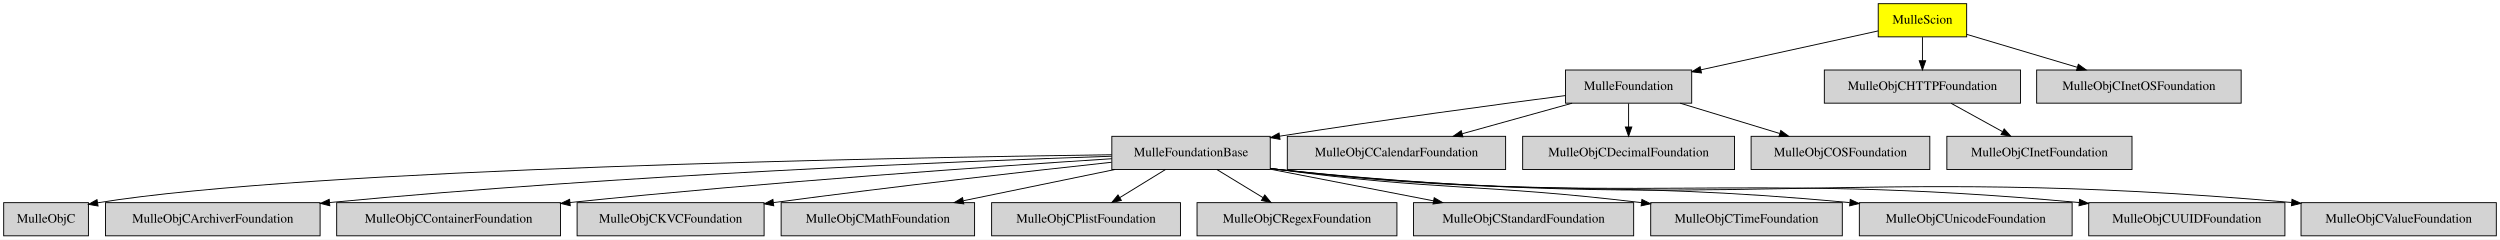
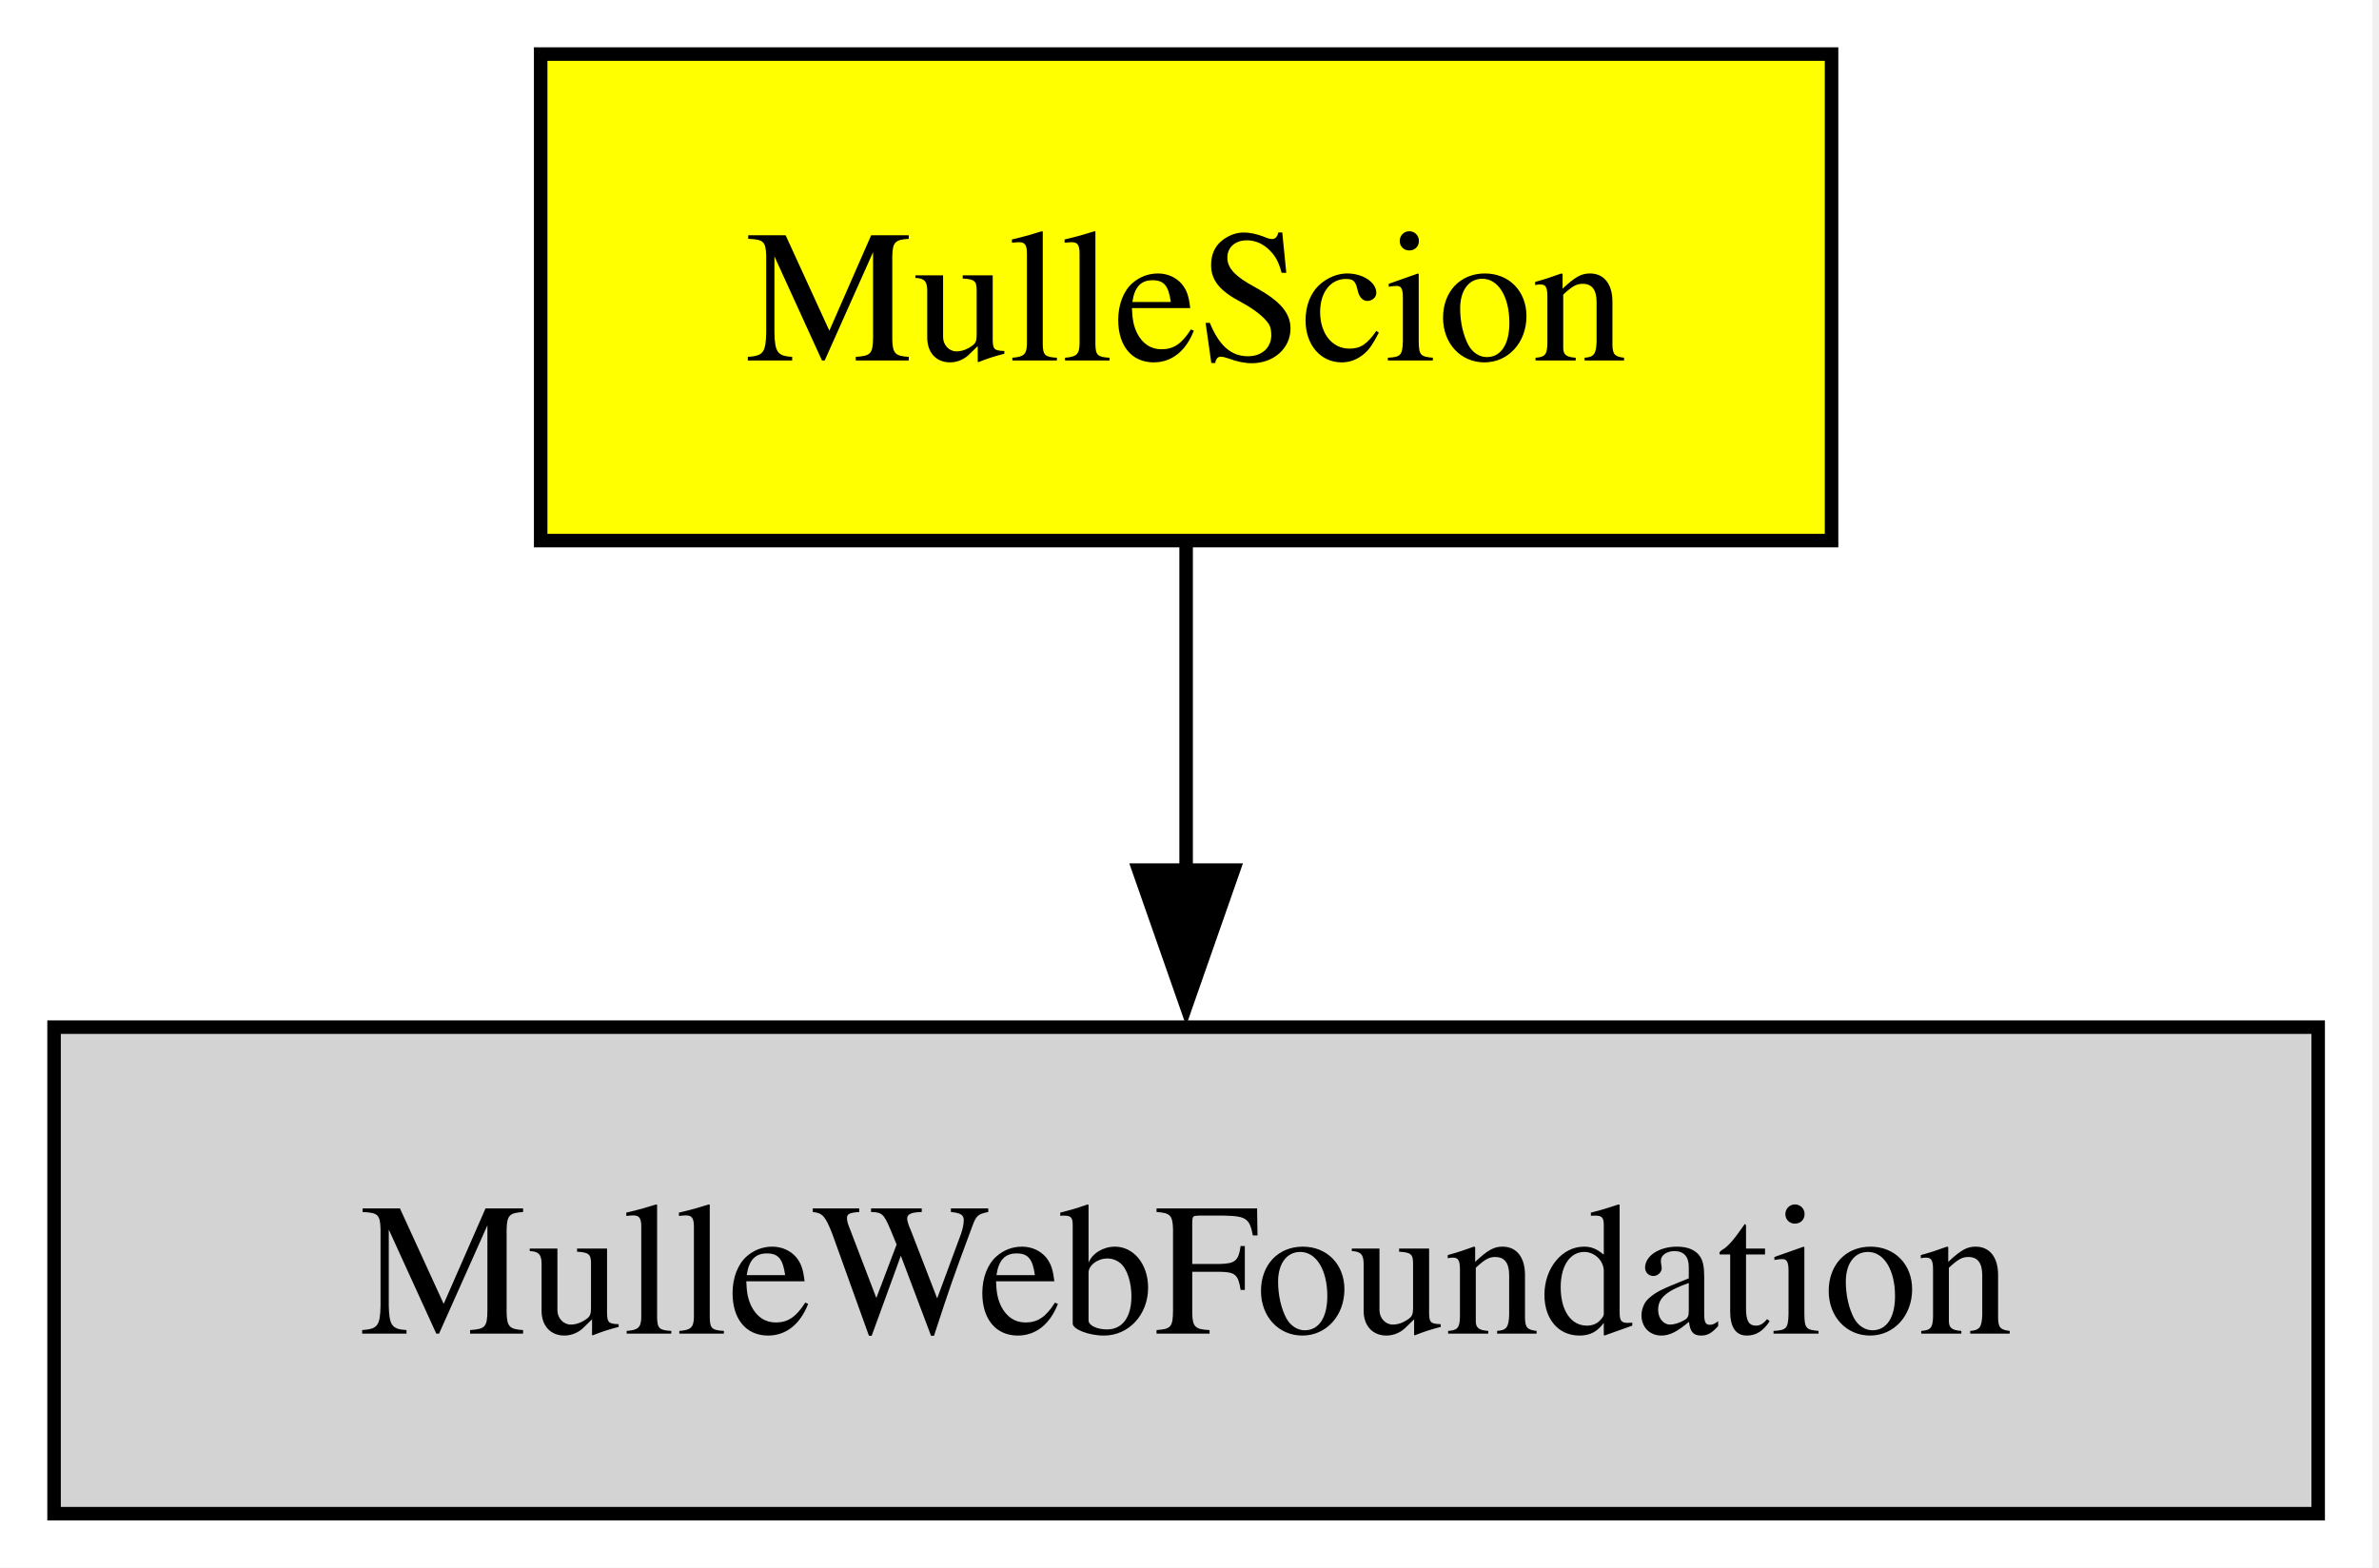
- <svg xmlns="http://www.w3.org/2000/svg" xmlns:xlink="http://www.w3.org/1999/xlink" width="2714pt" height="260pt" viewBox="0.00 0.00 2714.00 260.00">
-   <g id="graph0" class="graph" transform="scale(1 1) rotate(0) translate(4 256)">
-     <polygon fill="white" stroke="transparent" points="-4,4 -4,-256 2710,-256 2710,4 -4,4" />
+ <svg xmlns="http://www.w3.org/2000/svg" xmlns:xlink="http://www.w3.org/1999/xlink" width="176pt" height="116pt" viewBox="0.00 0.00 176.00 116.00">
+   <g id="graph0" class="graph" transform="scale(1 1) rotate(0) translate(4 112)">
+     <polygon fill="white" stroke="none" points="-4,4 -4,-112 171.5,-112 171.5,4 -4,4" />
    <g id="node1" class="node">
-       <polygon fill="yellow" stroke="black" points="2131,-252 2035,-252 2035,-216 2131,-216 2131,-252" />
-       <text text-anchor="middle" x="2083" y="-230.3" font-family="Times,serif" font-size="14.00">MulleScion</text>
-     </g>
-     <g id="node15" class="node">
-       <g id="a_node15">
-         <a xlink:href="https://github.com/MulleFoundation/MulleFoundation" xlink:title="MulleFoundation">
-           <polygon fill="lightgrey" stroke="black" points="1832.5,-180 1695.5,-180 1695.5,-144 1832.5,-144 1832.5,-180" />
-           <text text-anchor="middle" x="1764" y="-158.3" font-family="Times,serif" font-size="14.00">MulleFoundation</text>
-         </a>
-       </g>
-     </g>
-     <g id="edge18" class="edge">
-       <path fill="none" stroke="black" d="M2034.9,-222.44C1983.95,-211.27 1902.72,-193.44 1842.48,-180.22" />
-       <polygon fill="black" stroke="black" points="1843.14,-176.78 1832.62,-178.06 1841.64,-183.62 1843.14,-176.78" />
-     </g>
-     <g id="node19" class="node">
-       <g id="a_node19">
-         <a xlink:href="https://github.com/MulleWeb/MulleObjCHTTPFoundation" xlink:title="MulleObjCHTTPFoundation">
-           <polygon fill="lightgrey" stroke="black" points="2189.5,-180 1976.5,-180 1976.5,-144 2189.5,-144 2189.5,-180" />
-           <text text-anchor="middle" x="2083" y="-158.3" font-family="Times,serif" font-size="14.00">MulleObjCHTTPFoundation</text>
-         </a>
-       </g>
-     </g>
-     <g id="edge19" class="edge">
-       <path fill="none" stroke="black" d="M2083,-215.7C2083,-207.98 2083,-198.71 2083,-190.11" />
-       <polygon fill="black" stroke="black" points="2086.5,-190.1 2083,-180.1 2079.5,-190.1 2086.5,-190.1" />
-     </g>
-     <g id="node21" class="node">
-       <g id="a_node21">
-         <a xlink:href="https://github.com/MulleFoundation/MulleObjCInetOSFoundation" xlink:title="MulleObjCInetOSFoundation">
-           <polygon fill="lightgrey" stroke="black" points="2429,-180 2207,-180 2207,-144 2429,-144 2429,-180" />
-           <text text-anchor="middle" x="2318" y="-158.3" font-family="Times,serif" font-size="14.00">MulleObjCInetOSFoundation</text>
-         </a>
-       </g>
-     </g>
-     <g id="edge20" class="edge">
-       <path fill="none" stroke="black" d="M2131.12,-218.67C2165.64,-208.38 2212.59,-194.4 2250.8,-183.02" />
-       <polygon fill="black" stroke="black" points="2252.24,-186.24 2260.82,-180.03 2250.24,-179.53 2252.24,-186.24" />
+       <polygon fill="yellow" stroke="black" points="131.5,-108 36,-108 36,-72 131.5,-72 131.5,-108" />
+       <text xml:space="preserve" text-anchor="middle" x="83.75" y="-85.33" font-family="Times,serif" font-size="14.00">MulleScion</text>
    </g>
    <g id="node2" class="node">
      <g id="a_node2">
-         <a xlink:href="https://github.com/MulleFoundation/MulleFoundationBase" xlink:title="MulleFoundationBase">
-           <polygon fill="lightgrey" stroke="black" points="1375,-108 1203,-108 1203,-72 1375,-72 1375,-108" />
-           <text text-anchor="middle" x="1289" y="-86.3" font-family="Times,serif" font-size="14.00">MulleFoundationBase</text>
-         </a>
-       </g>
-     </g>
-     <g id="node3" class="node">
-       <g id="a_node3">
-         <a xlink:href="https://github.com/mulle-objc/MulleObjC" xlink:title="MulleObjC">
-           <polygon fill="lightgrey" stroke="black" points="92,-36 0,-36 0,0 92,0 92,-36" />
-           <text text-anchor="middle" x="46" y="-14.3" font-family="Times,serif" font-size="14.00">MulleObjC</text>
+         <a xlink:href="https://github.com/MulleWeb/MulleWebFoundation" xlink:title="MulleWebFoundation">
+           <polygon fill="lightgrey" stroke="black" points="167.5,-36 0,-36 0,0 167.5,0 167.5,-36" />
+           <text xml:space="preserve" text-anchor="middle" x="83.75" y="-13.32" font-family="Times,serif" font-size="14.00">MulleWebFoundation</text>
        </a>
      </g>
    </g>
    <g id="edge1" class="edge">
-       <path fill="none" stroke="black" d="M1202.95,-88.01C970.4,-84.87 331.99,-73.2 101.99,-35.84" />
-       <polygon fill="black" stroke="black" points="102.45,-32.36 92,-34.15 101.28,-39.27 102.45,-32.36" />
-     </g>
-     <g id="node4" class="node">
-       <g id="a_node4">
-         <a xlink:href="https://github.com/MulleFoundation/MulleObjCArchiverFoundation@*" xlink:title="MulleObjCArchiverFoundation">
-           <polygon fill="lightgrey" stroke="black" points="343.5,-36 110.5,-36 110.5,0 343.5,0 343.5,-36" />
-           <text text-anchor="middle" x="227" y="-14.3" font-family="Times,serif" font-size="14.00">MulleObjCArchiverFoundation</text>
-         </a>
-       </g>
-     </g>
-     <g id="edge2" class="edge">
-       <path fill="none" stroke="black" d="M1202.92,-86.4C1039.44,-80.95 672.6,-66.37 354.1,-36.16" />
-       <polygon fill="black" stroke="black" points="354.03,-32.64 343.74,-35.17 353.36,-39.61 354.03,-32.64" />
-     </g>
-     <g id="node5" class="node">
-       <g id="a_node5">
-         <a xlink:href="https://github.com/MulleFoundation/MulleObjCContainerFoundation@*" xlink:title="MulleObjCContainerFoundation">
-           <polygon fill="lightgrey" stroke="black" points="604.5,-36 361.5,-36 361.5,0 604.5,0 604.5,-36" />
-           <text text-anchor="middle" x="483" y="-14.3" font-family="Times,serif" font-size="14.00">MulleObjCContainerFoundation</text>
-         </a>
-       </g>
-     </g>
-     <g id="edge3" class="edge">
-       <path fill="none" stroke="black" d="M1202.97,-83.69C1076.36,-75.55 832.16,-58.64 614.77,-36.16" />
-       <polygon fill="black" stroke="black" points="615.07,-32.67 604.77,-35.12 614.35,-39.63 615.07,-32.67" />
-     </g>
-     <g id="node6" class="node">
-       <g id="a_node6">
-         <a xlink:href="https://github.com/MulleFoundation/MulleObjCKVCFoundation@*" xlink:title="MulleObjCKVCFoundation">
-           <polygon fill="lightgrey" stroke="black" points="825.5,-36 622.5,-36 622.5,0 825.5,0 825.5,-36" />
-           <text text-anchor="middle" x="724" y="-14.3" font-family="Times,serif" font-size="14.00">MulleObjCKVCFoundation</text>
-         </a>
-       </g>
-     </g>
-     <g id="edge4" class="edge">
-       <path fill="none" stroke="black" d="M1202.69,-79.85C1113.51,-70.19 970.01,-54.05 835.67,-36.06" />
-       <polygon fill="black" stroke="black" points="835.98,-32.57 825.6,-34.71 835.05,-39.51 835.98,-32.57" />
-     </g>
-     <g id="node7" class="node">
-       <g id="a_node7">
-         <a xlink:href="https://github.com/MulleFoundation/MulleObjCMathFoundation@*" xlink:title="MulleObjCMathFoundation">
-           <polygon fill="lightgrey" stroke="black" points="1054,-36 844,-36 844,0 1054,0 1054,-36" />
-           <text text-anchor="middle" x="949" y="-14.3" font-family="Times,serif" font-size="14.00">MulleObjCMathFoundation</text>
-         </a>
-       </g>
-     </g>
-     <g id="edge5" class="edge">
-       <path fill="none" stroke="black" d="M1206.26,-71.97C1156.6,-61.74 1093.3,-48.71 1041.92,-38.13" />
-       <polygon fill="black" stroke="black" points="1042.31,-34.64 1031.81,-36.05 1040.9,-41.49 1042.31,-34.64" />
-     </g>
-     <g id="node8" class="node">
-       <g id="a_node8">
-         <a xlink:href="https://github.com/MulleFoundation/MulleObjCPlistFoundation@*" xlink:title="MulleObjCPlistFoundation">
-           <polygon fill="lightgrey" stroke="black" points="1277.5,-36 1072.5,-36 1072.5,0 1277.5,0 1277.5,-36" />
-           <text text-anchor="middle" x="1175" y="-14.3" font-family="Times,serif" font-size="14.00">MulleObjCPlistFoundation</text>
-         </a>
-       </g>
-     </g>
-     <g id="edge6" class="edge">
-       <path fill="none" stroke="black" d="M1261.11,-71.88C1246.21,-62.72 1227.67,-51.34 1211.62,-41.48" />
-       <polygon fill="black" stroke="black" points="1213.35,-38.44 1202.99,-36.19 1209.69,-44.41 1213.35,-38.44" />
-     </g>
-     <g id="node9" class="node">
-       <g id="a_node9">
-         <a xlink:href="https://github.com/MulleFoundation/MulleObjCRegexFoundation@*" xlink:title="MulleObjCRegexFoundation">
-           <polygon fill="lightgrey" stroke="black" points="1512.5,-36 1295.5,-36 1295.5,0 1512.5,0 1512.5,-36" />
-           <text text-anchor="middle" x="1404" y="-14.3" font-family="Times,serif" font-size="14.00">MulleObjCRegexFoundation</text>
-         </a>
-       </g>
-     </g>
-     <g id="edge7" class="edge">
-       <path fill="none" stroke="black" d="M1317.13,-71.88C1332.17,-62.72 1350.87,-51.34 1367.06,-41.48" />
-       <polygon fill="black" stroke="black" points="1369.04,-44.38 1375.76,-36.19 1365.4,-38.4 1369.04,-44.38" />
-     </g>
-     <g id="node10" class="node">
-       <g id="a_node10">
-         <a xlink:href="https://github.com/MulleFoundation/MulleObjCStandardFoundation@*" xlink:title="MulleObjCStandardFoundation">
-           <polygon fill="lightgrey" stroke="black" points="1769.5,-36 1530.5,-36 1530.5,0 1769.5,0 1769.5,-36" />
-           <text text-anchor="middle" x="1650" y="-14.3" font-family="Times,serif" font-size="14.00">MulleObjCStandardFoundation</text>
-         </a>
-       </g>
-     </g>
-     <g id="edge8" class="edge">
-       <path fill="none" stroke="black" d="M1375.01,-72.32C1428.33,-61.98 1496.96,-48.68 1552.32,-37.94" />
-       <polygon fill="black" stroke="black" points="1552.99,-41.38 1562.14,-36.04 1551.66,-34.5 1552.99,-41.38" />
-     </g>
-     <g id="node11" class="node">
-       <g id="a_node11">
-         <a xlink:href="https://github.com/MulleFoundation/MulleObjCTimeFoundation@*" xlink:title="MulleObjCTimeFoundation">
-           <polygon fill="lightgrey" stroke="black" points="1996,-36 1788,-36 1788,0 1996,0 1996,-36" />
-           <text text-anchor="middle" x="1892" y="-14.3" font-family="Times,serif" font-size="14.00">MulleObjCTimeFoundation</text>
-         </a>
-       </g>
-     </g>
-     <g id="edge9" class="edge">
-       <path fill="none" stroke="black" d="M1375.16,-73.25C1378.14,-72.81 1381.09,-72.39 1384,-72 1558.26,-48.49 1603.42,-56.98 1778,-36 1778.1,-35.99 1778.2,-35.98 1778.31,-35.96" />
-       <polygon fill="black" stroke="black" points="1778.48,-39.47 1787.97,-34.76 1777.61,-32.52 1778.48,-39.47" />
-     </g>
-     <g id="node12" class="node">
-       <g id="a_node12">
-         <a xlink:href="https://github.com/MulleFoundation/MulleObjCUnicodeFoundation@*" xlink:title="MulleObjCUnicodeFoundation">
-           <polygon fill="lightgrey" stroke="black" points="2245.5,-36 2014.5,-36 2014.5,0 2245.5,0 2245.5,-36" />
-           <text text-anchor="middle" x="2130" y="-14.3" font-family="Times,serif" font-size="14.00">MulleObjCUnicodeFoundation</text>
-         </a>
-       </g>
-     </g>
-     <g id="edge10" class="edge">
-       <path fill="none" stroke="black" d="M1375.15,-73.12C1378.13,-72.72 1381.09,-72.34 1384,-72 1655.21,-39.99 1728.05,-62.09 2003.94,-36.05" />
-       <polygon fill="black" stroke="black" points="2004.64,-39.5 2014.26,-35.06 2003.97,-32.53 2004.64,-39.5" />
-     </g>
-     <g id="node13" class="node">
-       <g id="a_node13">
-         <a xlink:href="https://github.com/MulleFoundation/MulleObjCUUIDFoundation@*" xlink:title="MulleObjCUUIDFoundation">
-           <polygon fill="lightgrey" stroke="black" points="2476.5,-36 2263.5,-36 2263.5,0 2476.5,0 2476.5,-36" />
-           <text text-anchor="middle" x="2370" y="-14.3" font-family="Times,serif" font-size="14.00">MulleObjCUUIDFoundation</text>
-         </a>
-       </g>
-     </g>
-     <g id="edge11" class="edge">
-       <path fill="none" stroke="black" d="M1375.14,-73.06C1378.13,-72.67 1381.09,-72.32 1384,-72 1765.84,-30.14 1867.54,-71.66 2253.19,-36.11" />
-       <polygon fill="black" stroke="black" points="2253.6,-39.59 2263.23,-35.17 2252.95,-32.62 2253.6,-39.59" />
-     </g>
-     <g id="node14" class="node">
-       <g id="a_node14">
-         <a xlink:href="https://github.com/MulleFoundation/MulleObjCValueFoundation@*" xlink:title="MulleObjCValueFoundation">
-           <polygon fill="lightgrey" stroke="black" points="2706,-36 2494,-36 2494,0 2706,0 2706,-36" />
-           <text text-anchor="middle" x="2600" y="-14.3" font-family="Times,serif" font-size="14.00">MulleObjCValueFoundation</text>
-         </a>
-       </g>
-     </g>
-     <g id="edge12" class="edge">
-       <path fill="none" stroke="black" d="M1375.14,-73.03C1378.12,-72.65 1381.08,-72.31 1384,-72 1868.02,-21.06 1996.21,-79.4 2483.74,-36.15" />
-       <polygon fill="black" stroke="black" points="2484.21,-39.62 2493.86,-35.24 2483.58,-32.65 2484.21,-39.62" />
-     </g>
-     <g id="edge13" class="edge">
-       <path fill="none" stroke="black" d="M1695.23,-152.22C1621.18,-142.58 1499.67,-126.23 1385.18,-108.16" />
-       <polygon fill="black" stroke="black" points="1385.61,-104.68 1375.19,-106.57 1384.52,-111.6 1385.61,-104.68" />
-     </g>
-     <g id="node16" class="node">
-       <g id="a_node16">
-         <a xlink:href="https://github.com/MulleFoundation/MulleObjCCalendarFoundation" xlink:title="MulleObjCCalendarFoundation">
-           <polygon fill="lightgrey" stroke="black" points="1630.5,-108 1393.5,-108 1393.5,-72 1630.5,-72 1630.5,-108" />
-           <text text-anchor="middle" x="1512" y="-86.3" font-family="Times,serif" font-size="14.00">MulleObjCCalendarFoundation</text>
-         </a>
-       </g>
-     </g>
-     <g id="edge14" class="edge">
-       <path fill="none" stroke="black" d="M1702.68,-143.97C1666.7,-133.97 1621.07,-121.3 1583.47,-110.85" />
-       <polygon fill="black" stroke="black" points="1584.17,-107.42 1573.6,-108.11 1582.3,-114.16 1584.17,-107.42" />
-     </g>
-     <g id="node17" class="node">
-       <g id="a_node17">
-         <a xlink:href="https://github.com/MulleFoundation/MulleObjCDecimalFoundation" xlink:title="MulleObjCDecimalFoundation">
-           <polygon fill="lightgrey" stroke="black" points="1879,-108 1649,-108 1649,-72 1879,-72 1879,-108" />
-           <text text-anchor="middle" x="1764" y="-86.3" font-family="Times,serif" font-size="14.00">MulleObjCDecimalFoundation</text>
-         </a>
-       </g>
-     </g>
-     <g id="edge15" class="edge">
-       <path fill="none" stroke="black" d="M1764,-143.7C1764,-135.98 1764,-126.71 1764,-118.11" />
-       <polygon fill="black" stroke="black" points="1767.5,-118.1 1764,-108.1 1760.5,-118.1 1767.5,-118.1" />
-     </g>
-     <g id="node18" class="node">
-       <g id="a_node18">
-         <a xlink:href="https://github.com/MulleFoundation/MulleObjCOSFoundation" xlink:title="MulleObjCOSFoundation">
-           <polygon fill="lightgrey" stroke="black" points="2091,-108 1897,-108 1897,-72 2091,-72 2091,-108" />
-           <text text-anchor="middle" x="1994" y="-86.3" font-family="Times,serif" font-size="14.00">MulleObjCOSFoundation</text>
-         </a>
-       </g>
-     </g>
-     <g id="edge16" class="edge">
-       <path fill="none" stroke="black" d="M1819.97,-143.97C1852.53,-134.06 1893.74,-121.51 1927.89,-111.12" />
-       <polygon fill="black" stroke="black" points="1929.23,-114.37 1937.78,-108.11 1927.19,-107.67 1929.23,-114.37" />
-     </g>
-     <g id="node20" class="node">
-       <g id="a_node20">
-         <a xlink:href="https://github.com/MulleWeb/MulleObjCInetFoundation" xlink:title="MulleObjCInetFoundation">
-           <polygon fill="lightgrey" stroke="black" points="2310.5,-108 2109.5,-108 2109.5,-72 2310.5,-72 2310.5,-108" />
-           <text text-anchor="middle" x="2210" y="-86.3" font-family="Times,serif" font-size="14.00">MulleObjCInetFoundation</text>
-         </a>
-       </g>
-     </g>
-     <g id="edge17" class="edge">
-       <path fill="none" stroke="black" d="M2114.07,-143.88C2130.83,-134.64 2151.71,-123.13 2169.7,-113.21" />
-       <polygon fill="black" stroke="black" points="2171.74,-116.08 2178.81,-108.19 2168.37,-109.95 2171.74,-116.08" />
+       <path fill="none" stroke="black" d="M83.75,-71.7C83.75,-64.41 83.75,-55.73 83.75,-47.54" />
+       <polygon fill="black" stroke="black" points="87.25,-47.62 83.75,-37.62 80.25,-47.62 87.25,-47.62" />
    </g>
  </g>
</svg>
